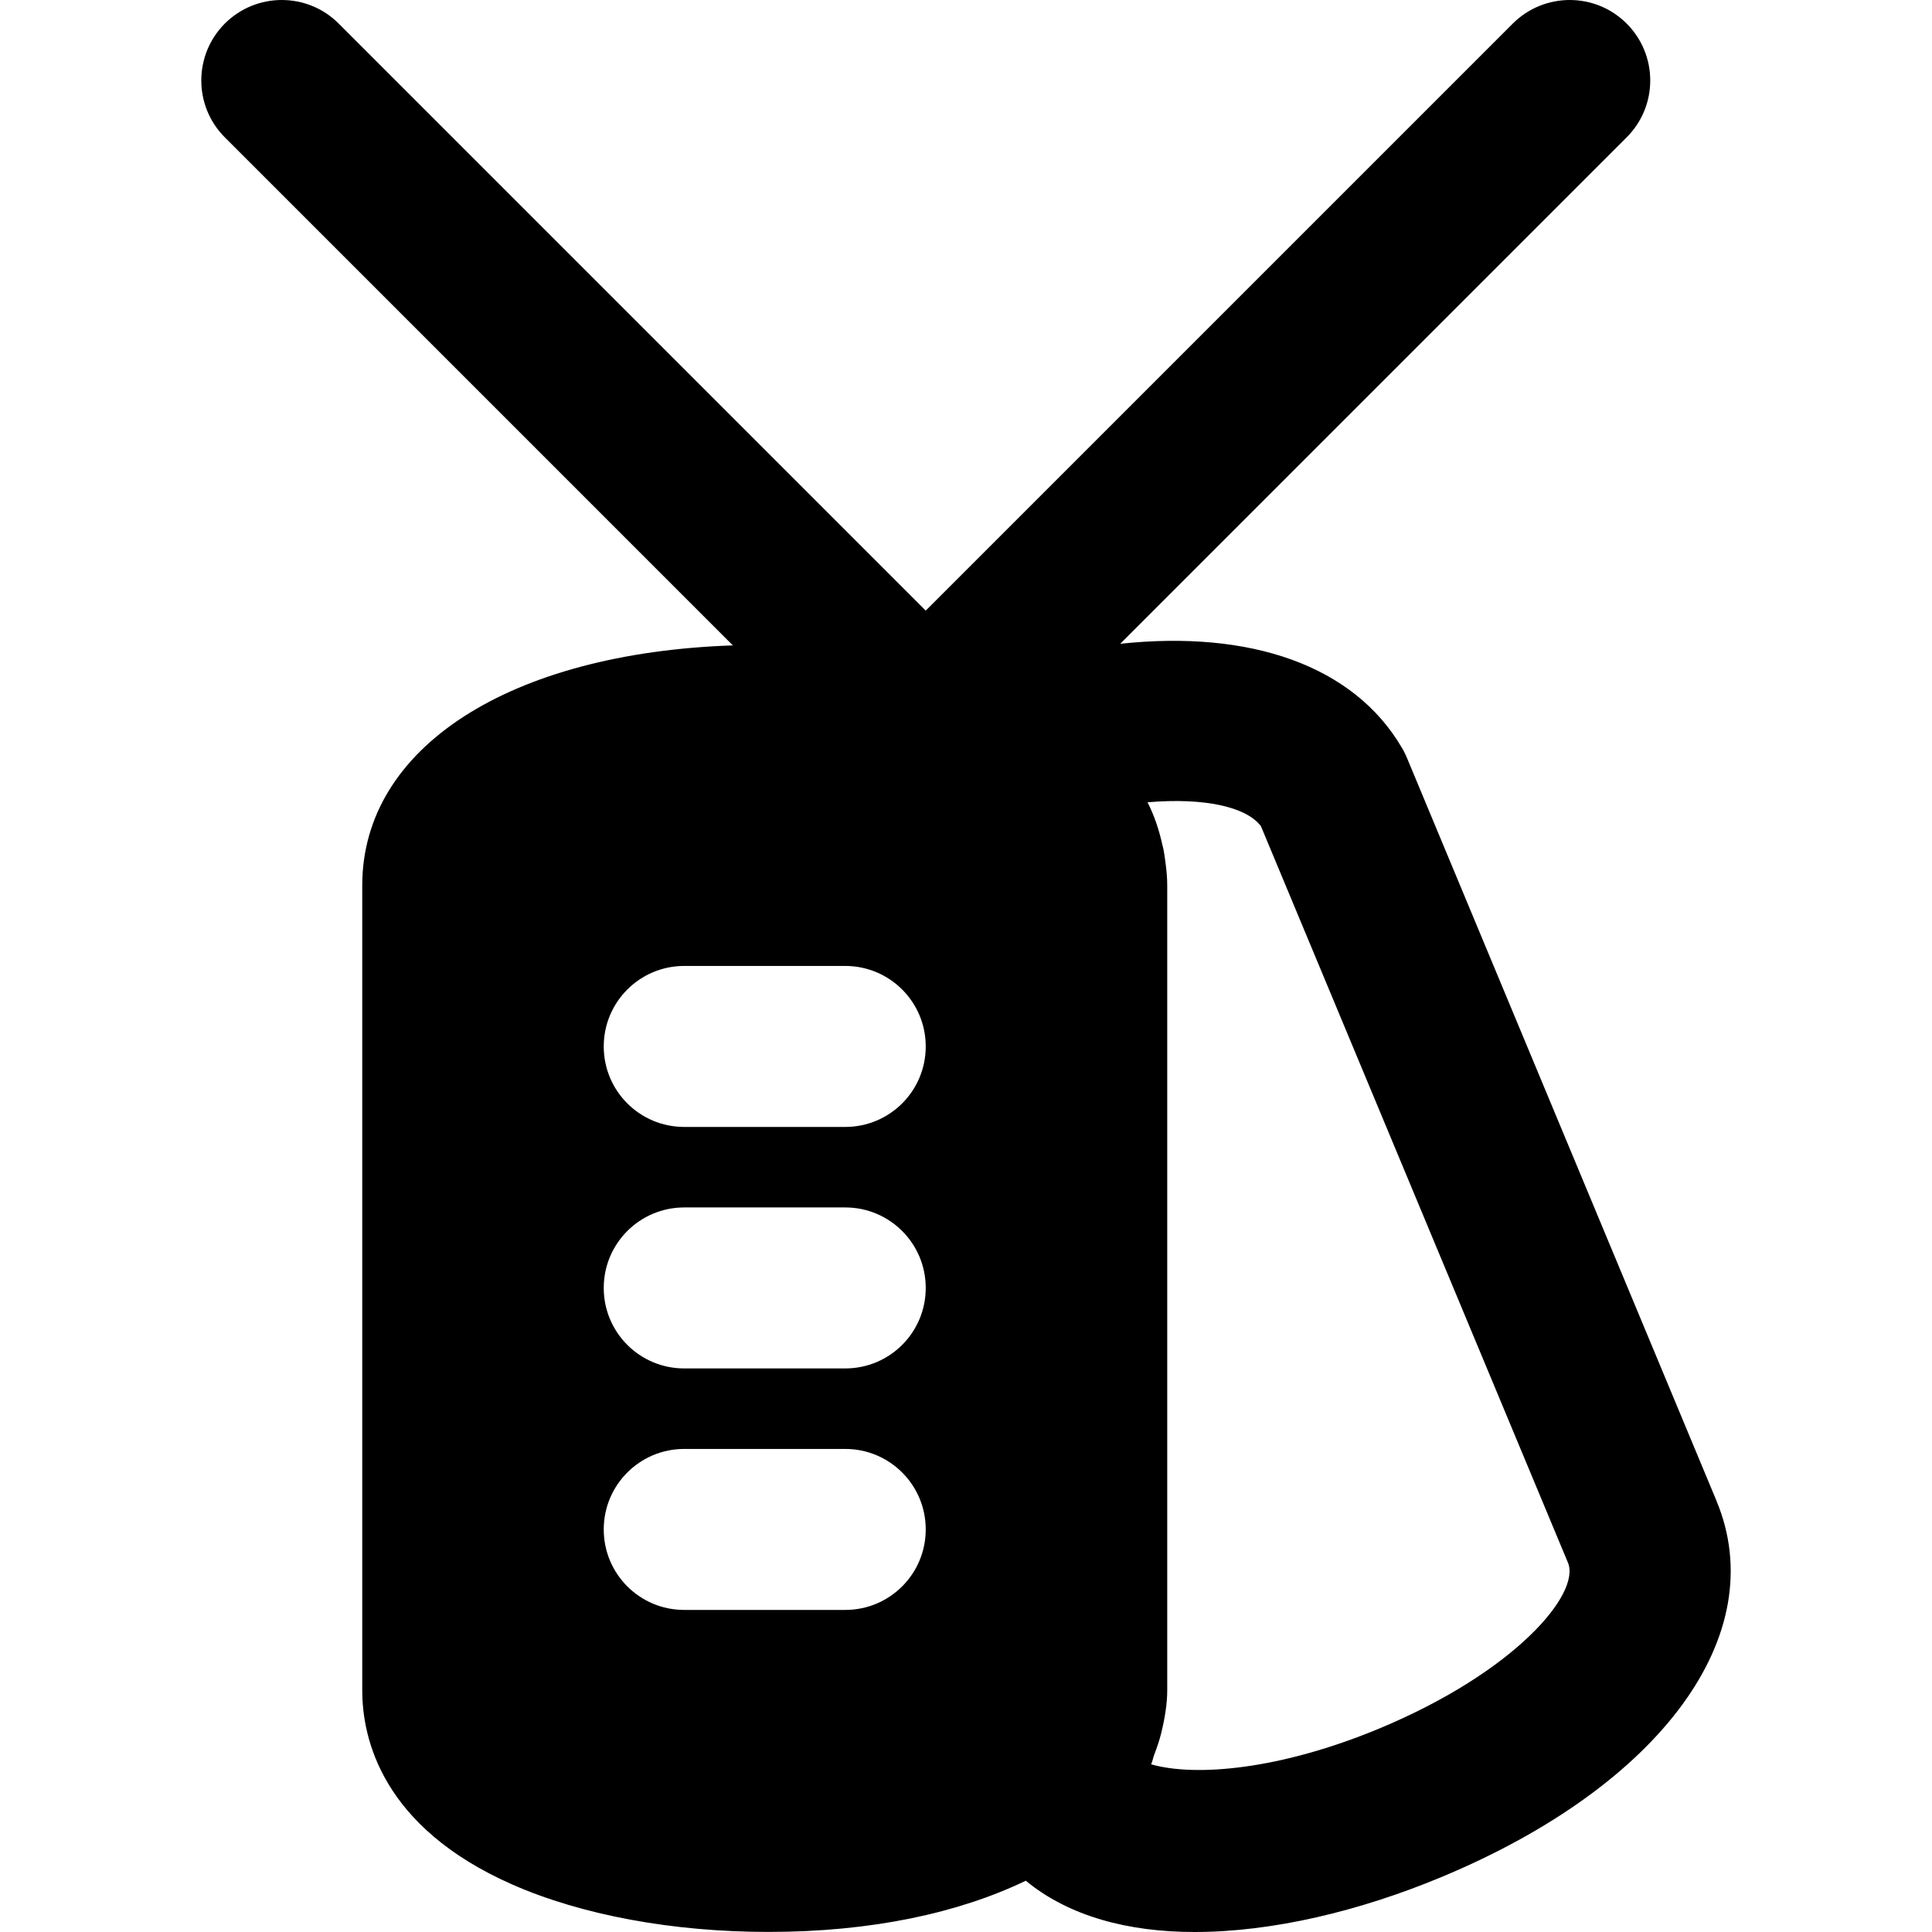
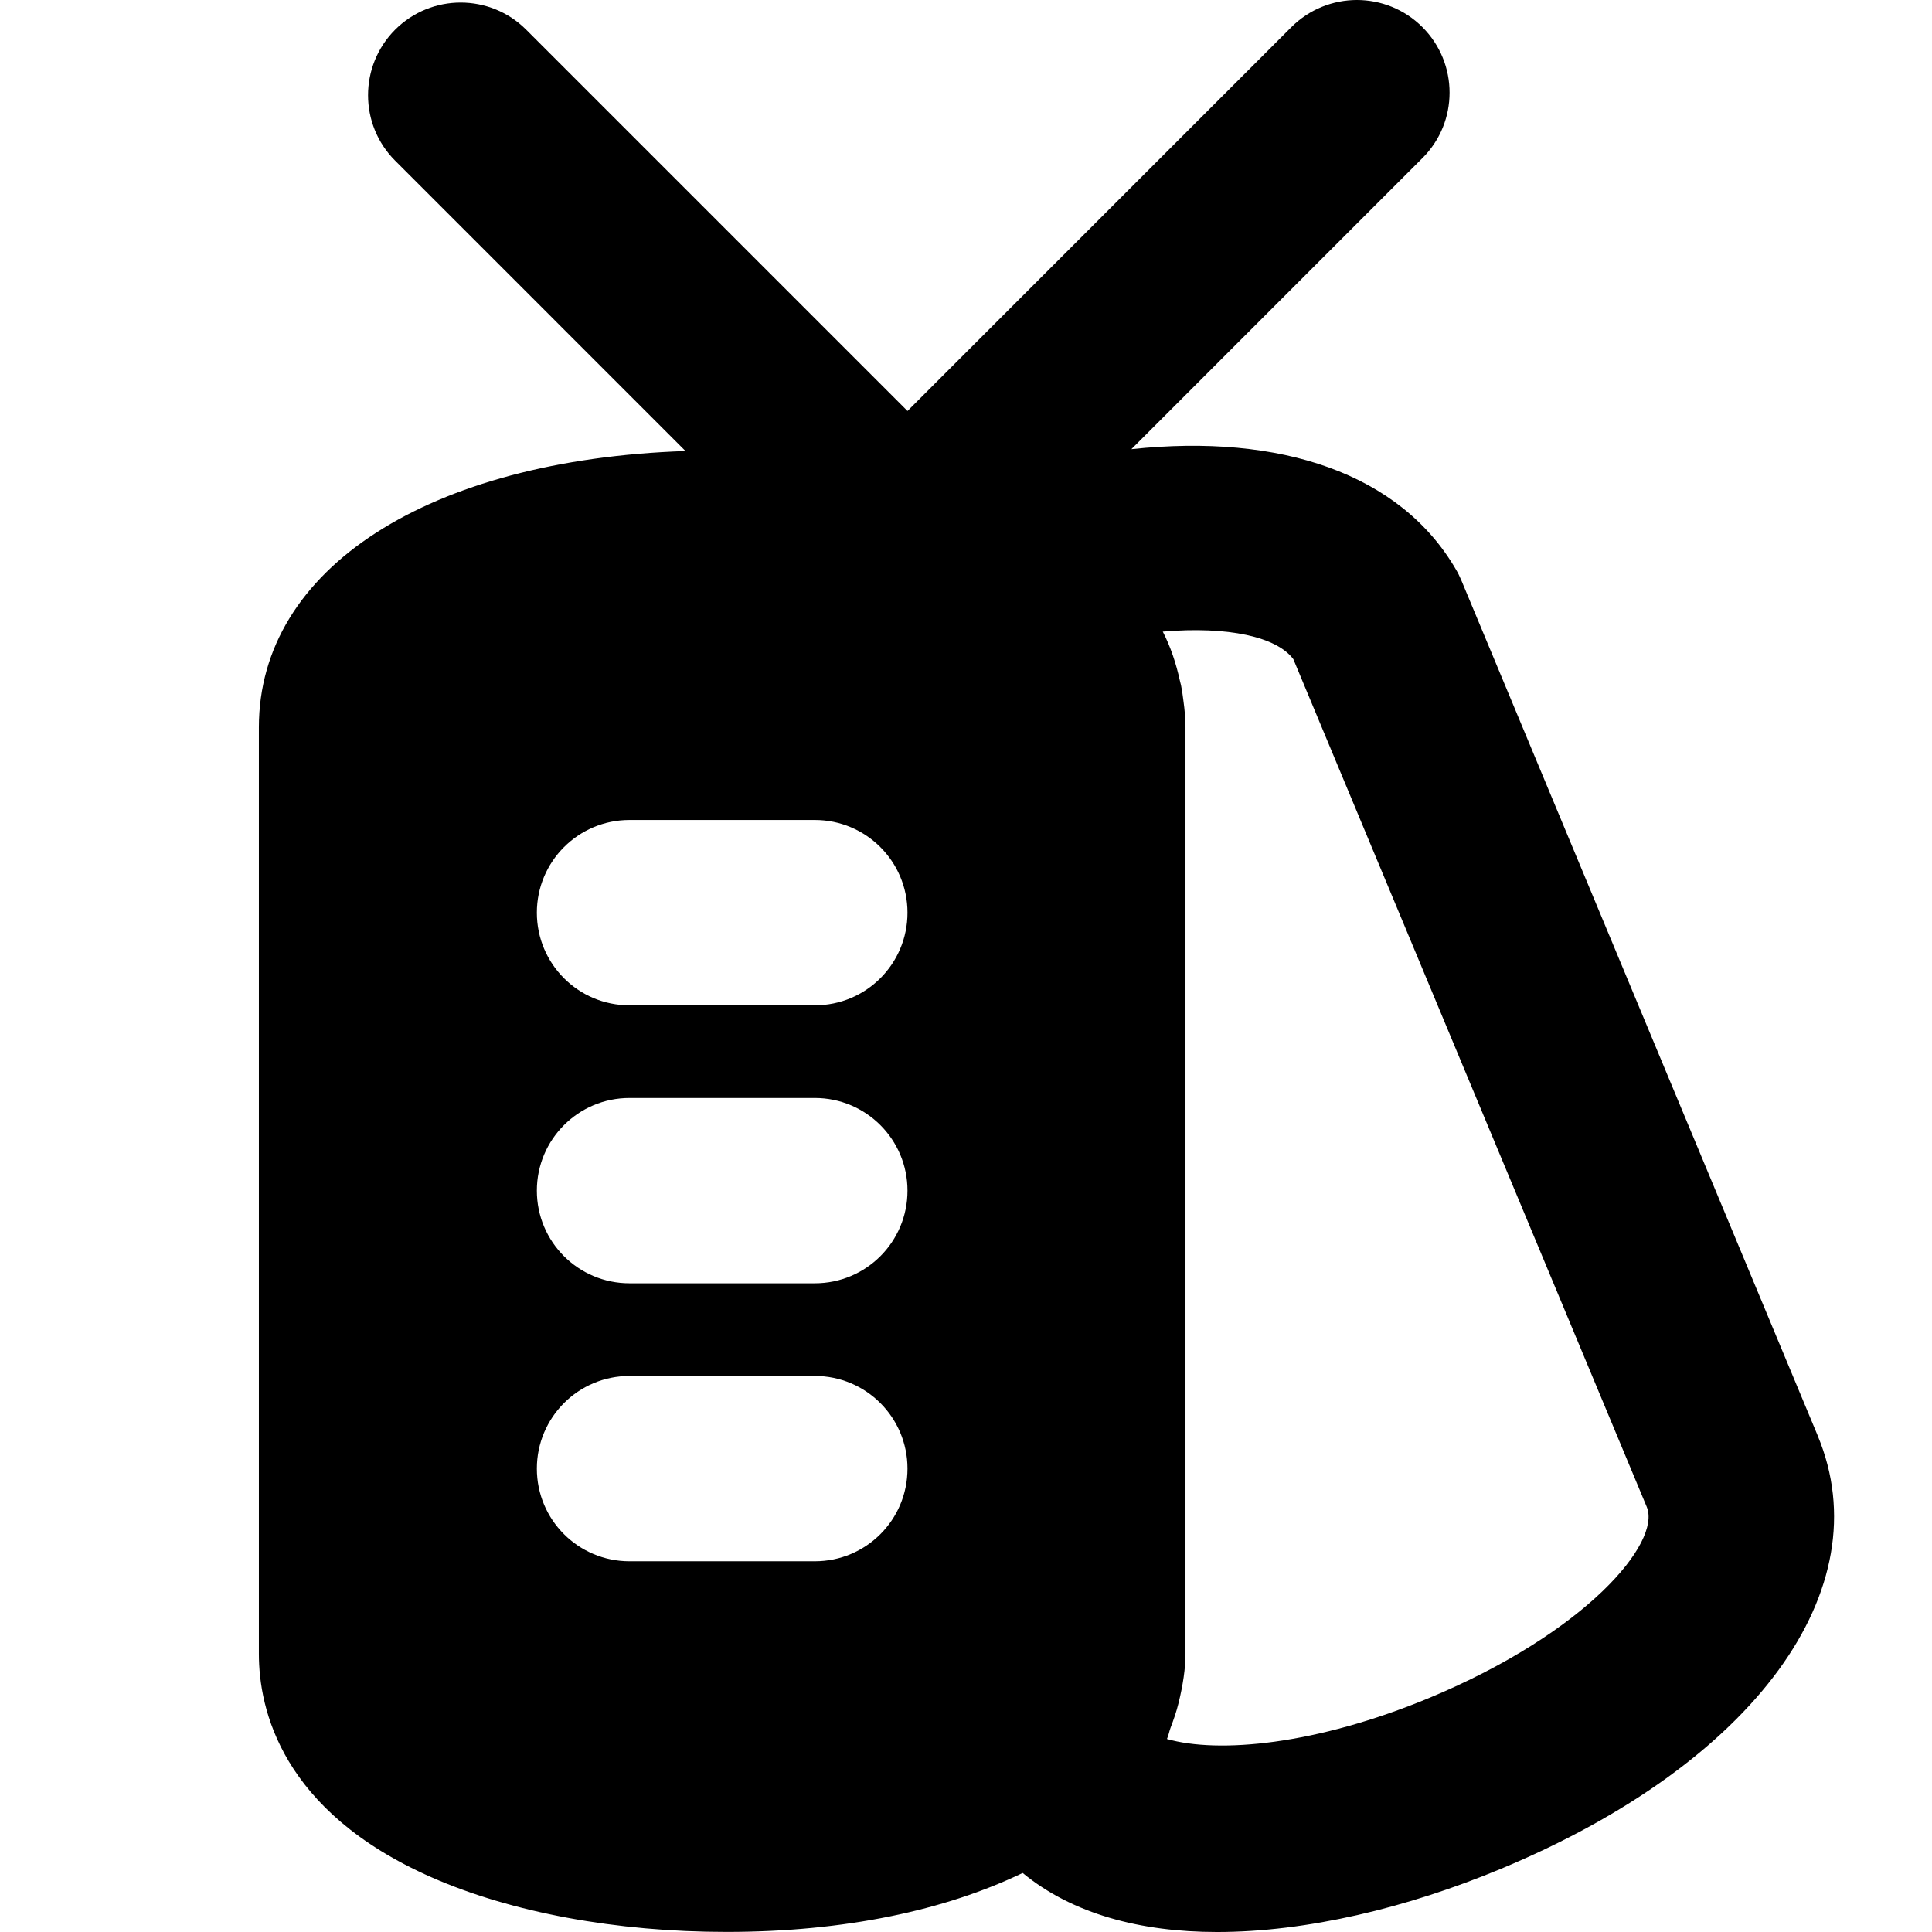
<svg xmlns="http://www.w3.org/2000/svg" width="100%" height="100%" viewBox="0 0 800 800" version="1.1" xml:space="preserve" style="fill-rule:evenodd;clip-rule:evenodd;stroke-linejoin:round;stroke-miterlimit:2;">
-   <g transform="matrix(1.56247,0,0,1.56247,0,0)">
-     <path d="M454.892,397.749L454.892,397.728L372.844,200.8C372.481,199.947 372.076,199.093 371.585,198.283C358.806,176.31 331.286,166.923 296.876,170.614L431.084,36.405C439.425,28.085 439.425,14.581 431.084,6.24C422.764,-2.08 409.26,-2.08 400.919,6.24L245.335,161.824L89.751,6.24C81.431,-2.08 67.927,-2.08 59.586,6.24C51.266,14.581 51.266,28.085 59.586,36.405L194.22,171.04C135.276,173.045 96.001,197.963 96.001,234.656L96.001,447.989C96.001,460.661 101.164,484.192 135.766,499.424C154.177,507.531 178.283,511.989 203.67,511.989C230.977,511.989 254.059,506.976 271.851,498.421C283.286,507.85 298.987,512.01 316.608,512.01C337.237,512.01 360.363,506.463 381.973,497.461C440.321,473.163 469.633,433.099 454.892,397.749ZM224.001,426.656L181.334,426.656C169.537,426.656 160.001,417.12 160.001,405.323C160.001,393.547 169.537,383.99 181.334,383.99L224.001,383.99C235.798,383.99 245.334,393.547 245.334,405.323C245.335,417.12 235.799,426.656 224.001,426.656ZM224.001,362.656L181.334,362.656C169.537,362.656 160.001,353.12 160.001,341.323C160.001,329.547 169.537,319.99 181.334,319.99L224.001,319.99C235.798,319.99 245.334,329.547 245.334,341.323C245.335,353.12 235.799,362.656 224.001,362.656ZM224.001,298.656L181.334,298.656C169.537,298.656 160.001,289.12 160.001,277.323C160.001,265.547 169.537,255.99 181.334,255.99L224.001,255.99C235.798,255.99 245.334,265.547 245.334,277.323C245.335,289.12 235.799,298.656 224.001,298.656ZM365.548,458.08C339.287,469.003 316.887,470.944 305.068,467.573C305.473,466.677 305.559,465.888 305.9,464.992C306.604,463.136 307.265,461.259 307.735,459.317C308.759,455.178 309.335,451.296 309.335,447.989L309.335,234.656C309.335,232.8 309.164,230.645 308.844,228.405C308.716,227.232 308.524,226.08 308.311,224.97C308.226,224.629 308.14,224.287 308.055,223.946C307.18,219.957 305.922,216.138 304.108,212.618C319.169,211.338 330.305,213.813 334.167,218.954L415.532,414.133C418.945,422.368 401.58,443.061 365.548,458.08Z" style="fill-rule:nonzero;" />
+   <g transform="matrix(1.79853,0,0,1.79853,-65.4663,-120.863)">
+     <path d="M454.892,397.749L454.892,397.728L372.844,200.8C372.481,199.947 372.076,199.093 371.585,198.283C358.806,176.31 331.286,166.923 296.876,170.614L363.883,103.606C372.224,95.286 372.224,81.782 363.883,73.441C355.563,65.121 342.059,65.121 333.718,73.441L245.335,161.824L157.54,74.029C149.22,65.709 135.716,65.709 127.375,74.029C119.055,82.37 119.055,95.874 127.375,104.194L194.22,171.04C135.276,173.045 96.001,197.963 96.001,234.656L96.001,447.989C96.001,460.661 101.164,484.192 135.766,499.424C154.177,507.531 178.283,511.989 203.67,511.989C230.977,511.989 254.059,506.976 271.851,498.421C283.286,507.85 298.987,512.01 316.608,512.01C337.237,512.01 360.363,506.463 381.973,497.461C440.321,473.163 469.633,433.099 454.892,397.749ZM224.001,426.656L181.334,426.656C169.537,426.656 160.001,417.12 160.001,405.323C160.001,393.547 169.537,383.99 181.334,383.99L224.001,383.99C235.798,383.99 245.334,393.547 245.334,405.323C245.335,417.12 235.799,426.656 224.001,426.656ZM224.001,362.656L181.334,362.656C169.537,362.656 160.001,353.12 160.001,341.323C160.001,329.547 169.537,319.99 181.334,319.99L224.001,319.99C235.798,319.99 245.334,329.547 245.334,341.323C245.335,353.12 235.799,362.656 224.001,362.656ZM224.001,298.656L181.334,298.656C169.537,298.656 160.001,289.12 160.001,277.323C160.001,265.547 169.537,255.99 181.334,255.99L224.001,255.99C235.798,255.99 245.334,265.547 245.334,277.323C245.335,289.12 235.799,298.656 224.001,298.656ZM365.548,458.08C339.287,469.003 316.887,470.944 305.068,467.573C305.473,466.677 305.559,465.888 305.9,464.992C306.604,463.136 307.265,461.259 307.735,459.317C308.759,455.178 309.335,451.296 309.335,447.989L309.335,234.656C309.335,232.8 309.164,230.645 308.844,228.405C308.716,227.232 308.524,226.08 308.311,224.97C308.226,224.629 308.14,224.287 308.055,223.946C307.18,219.957 305.922,216.138 304.108,212.618C319.169,211.338 330.305,213.813 334.167,218.954L415.532,414.133C418.945,422.368 401.58,443.061 365.548,458.08Z" style="fill-rule:nonzero;" />
  </g>
</svg>
